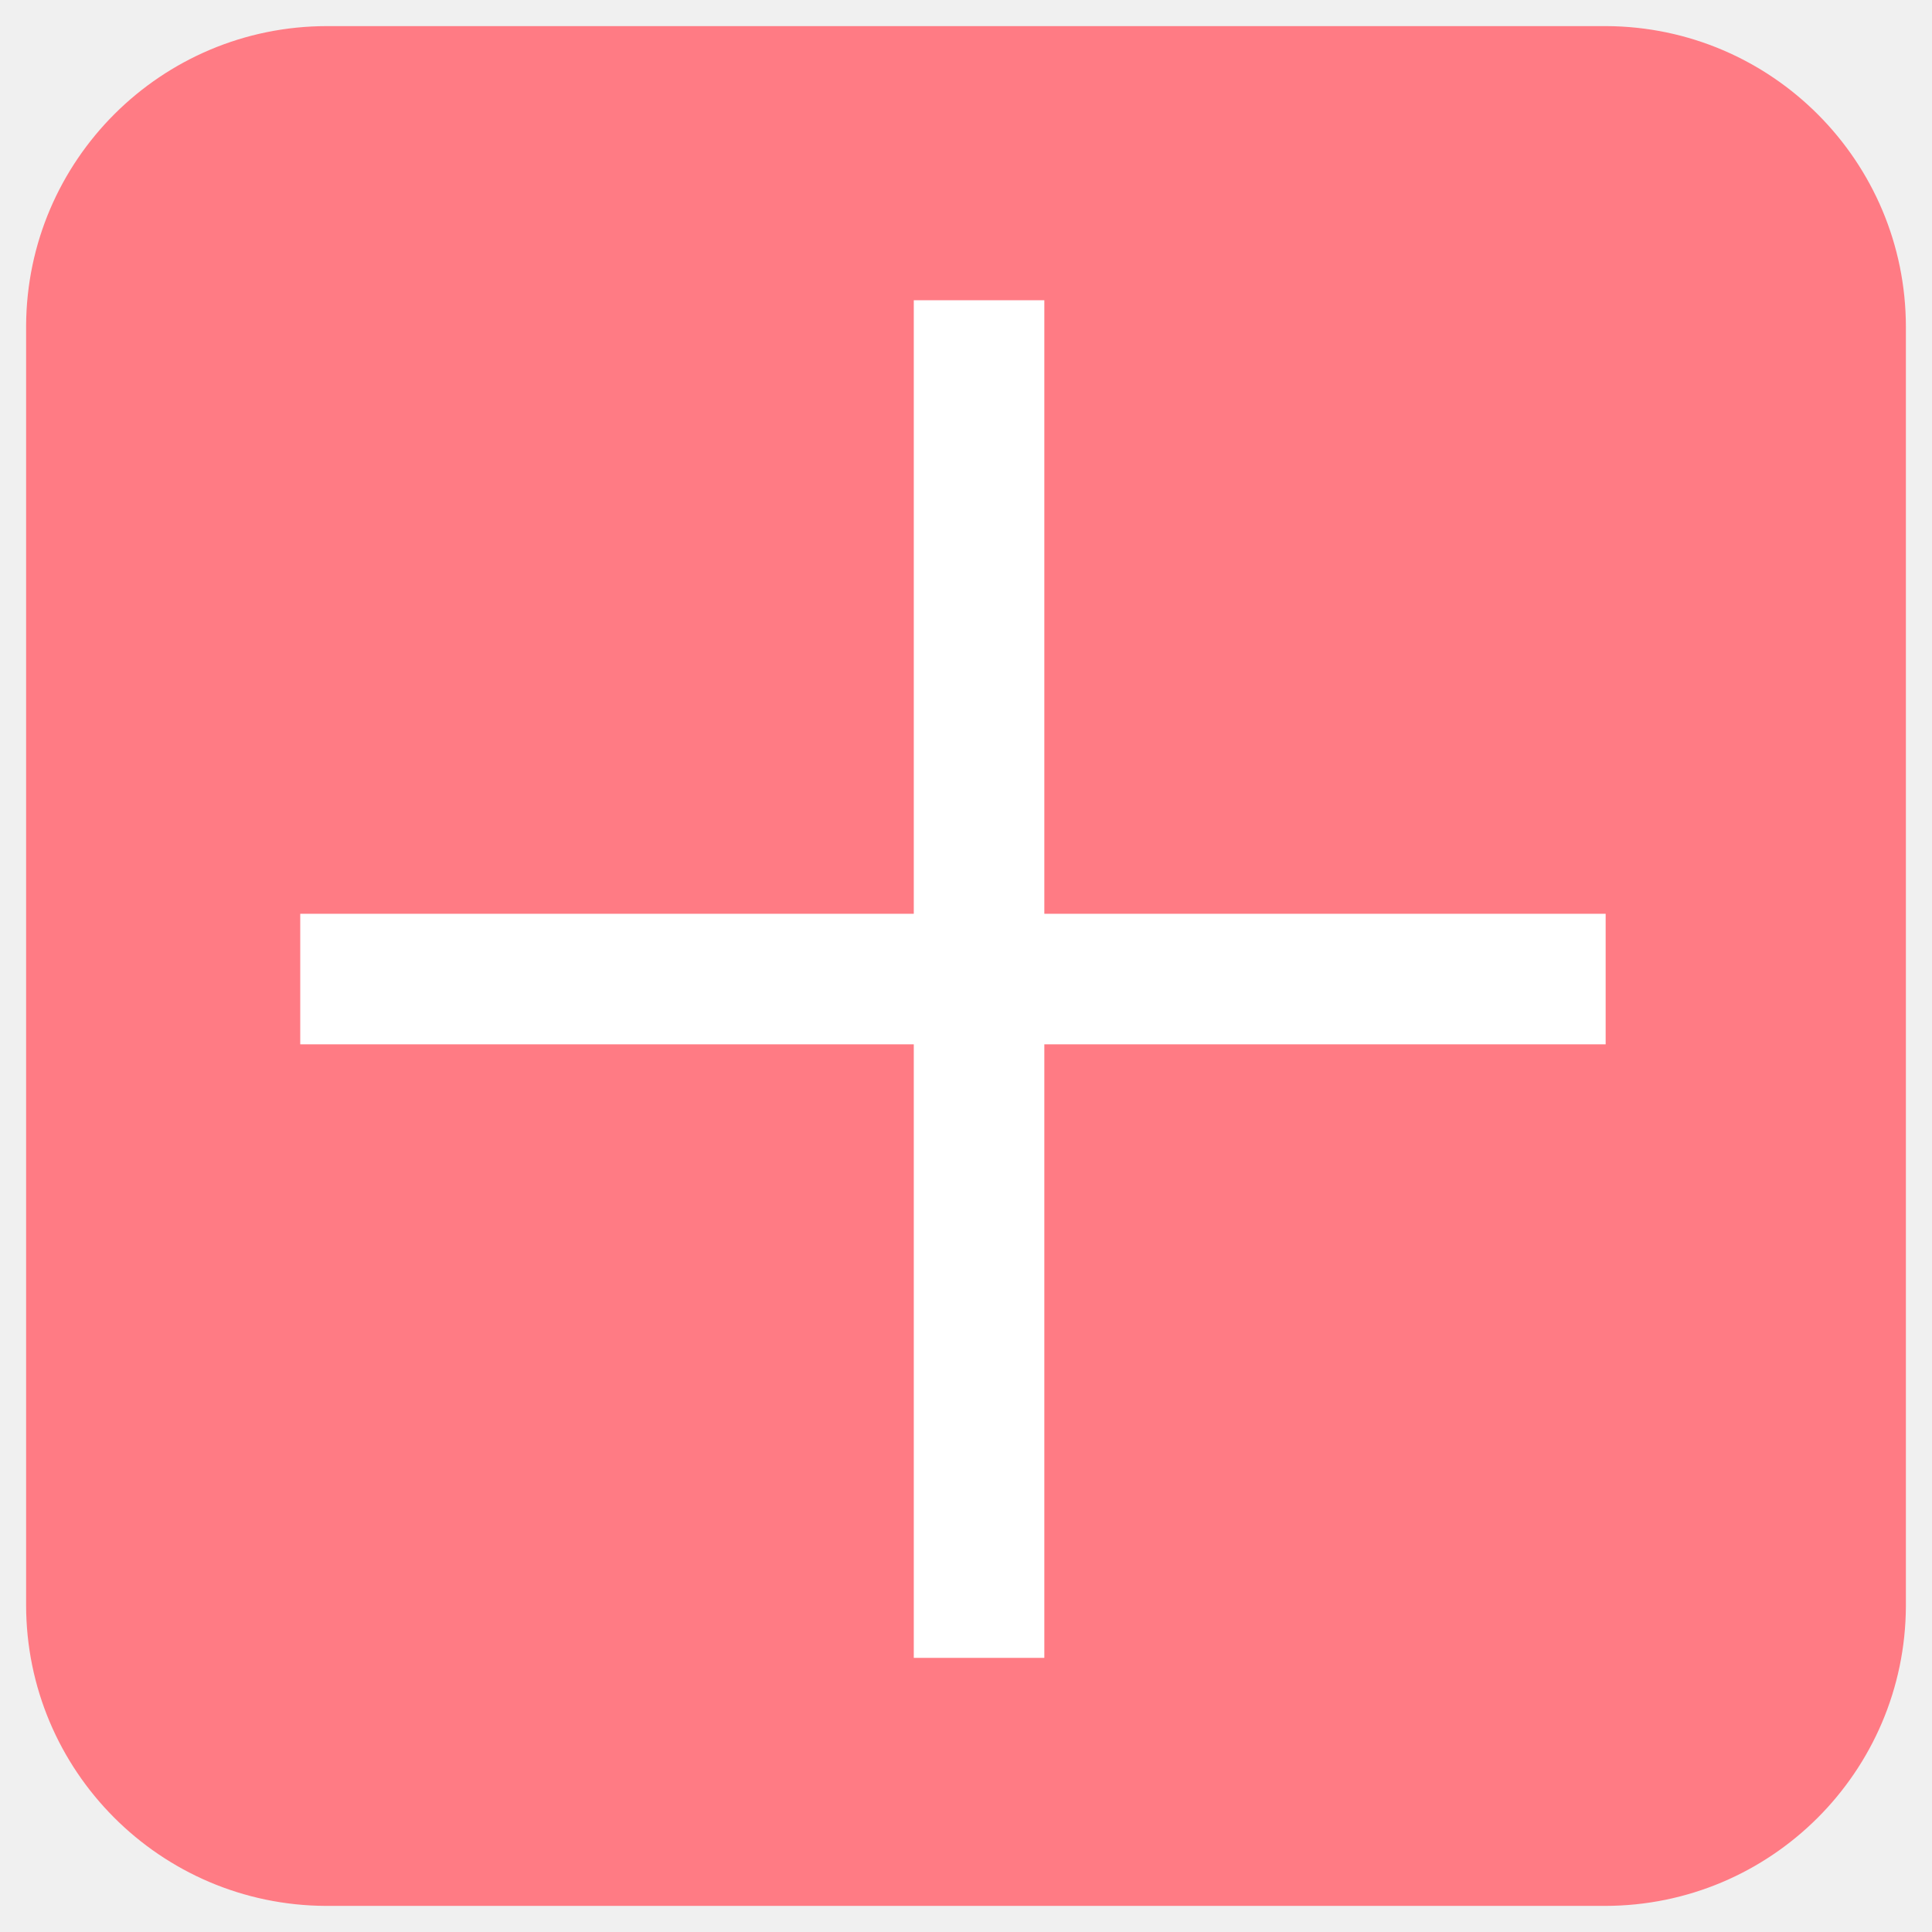
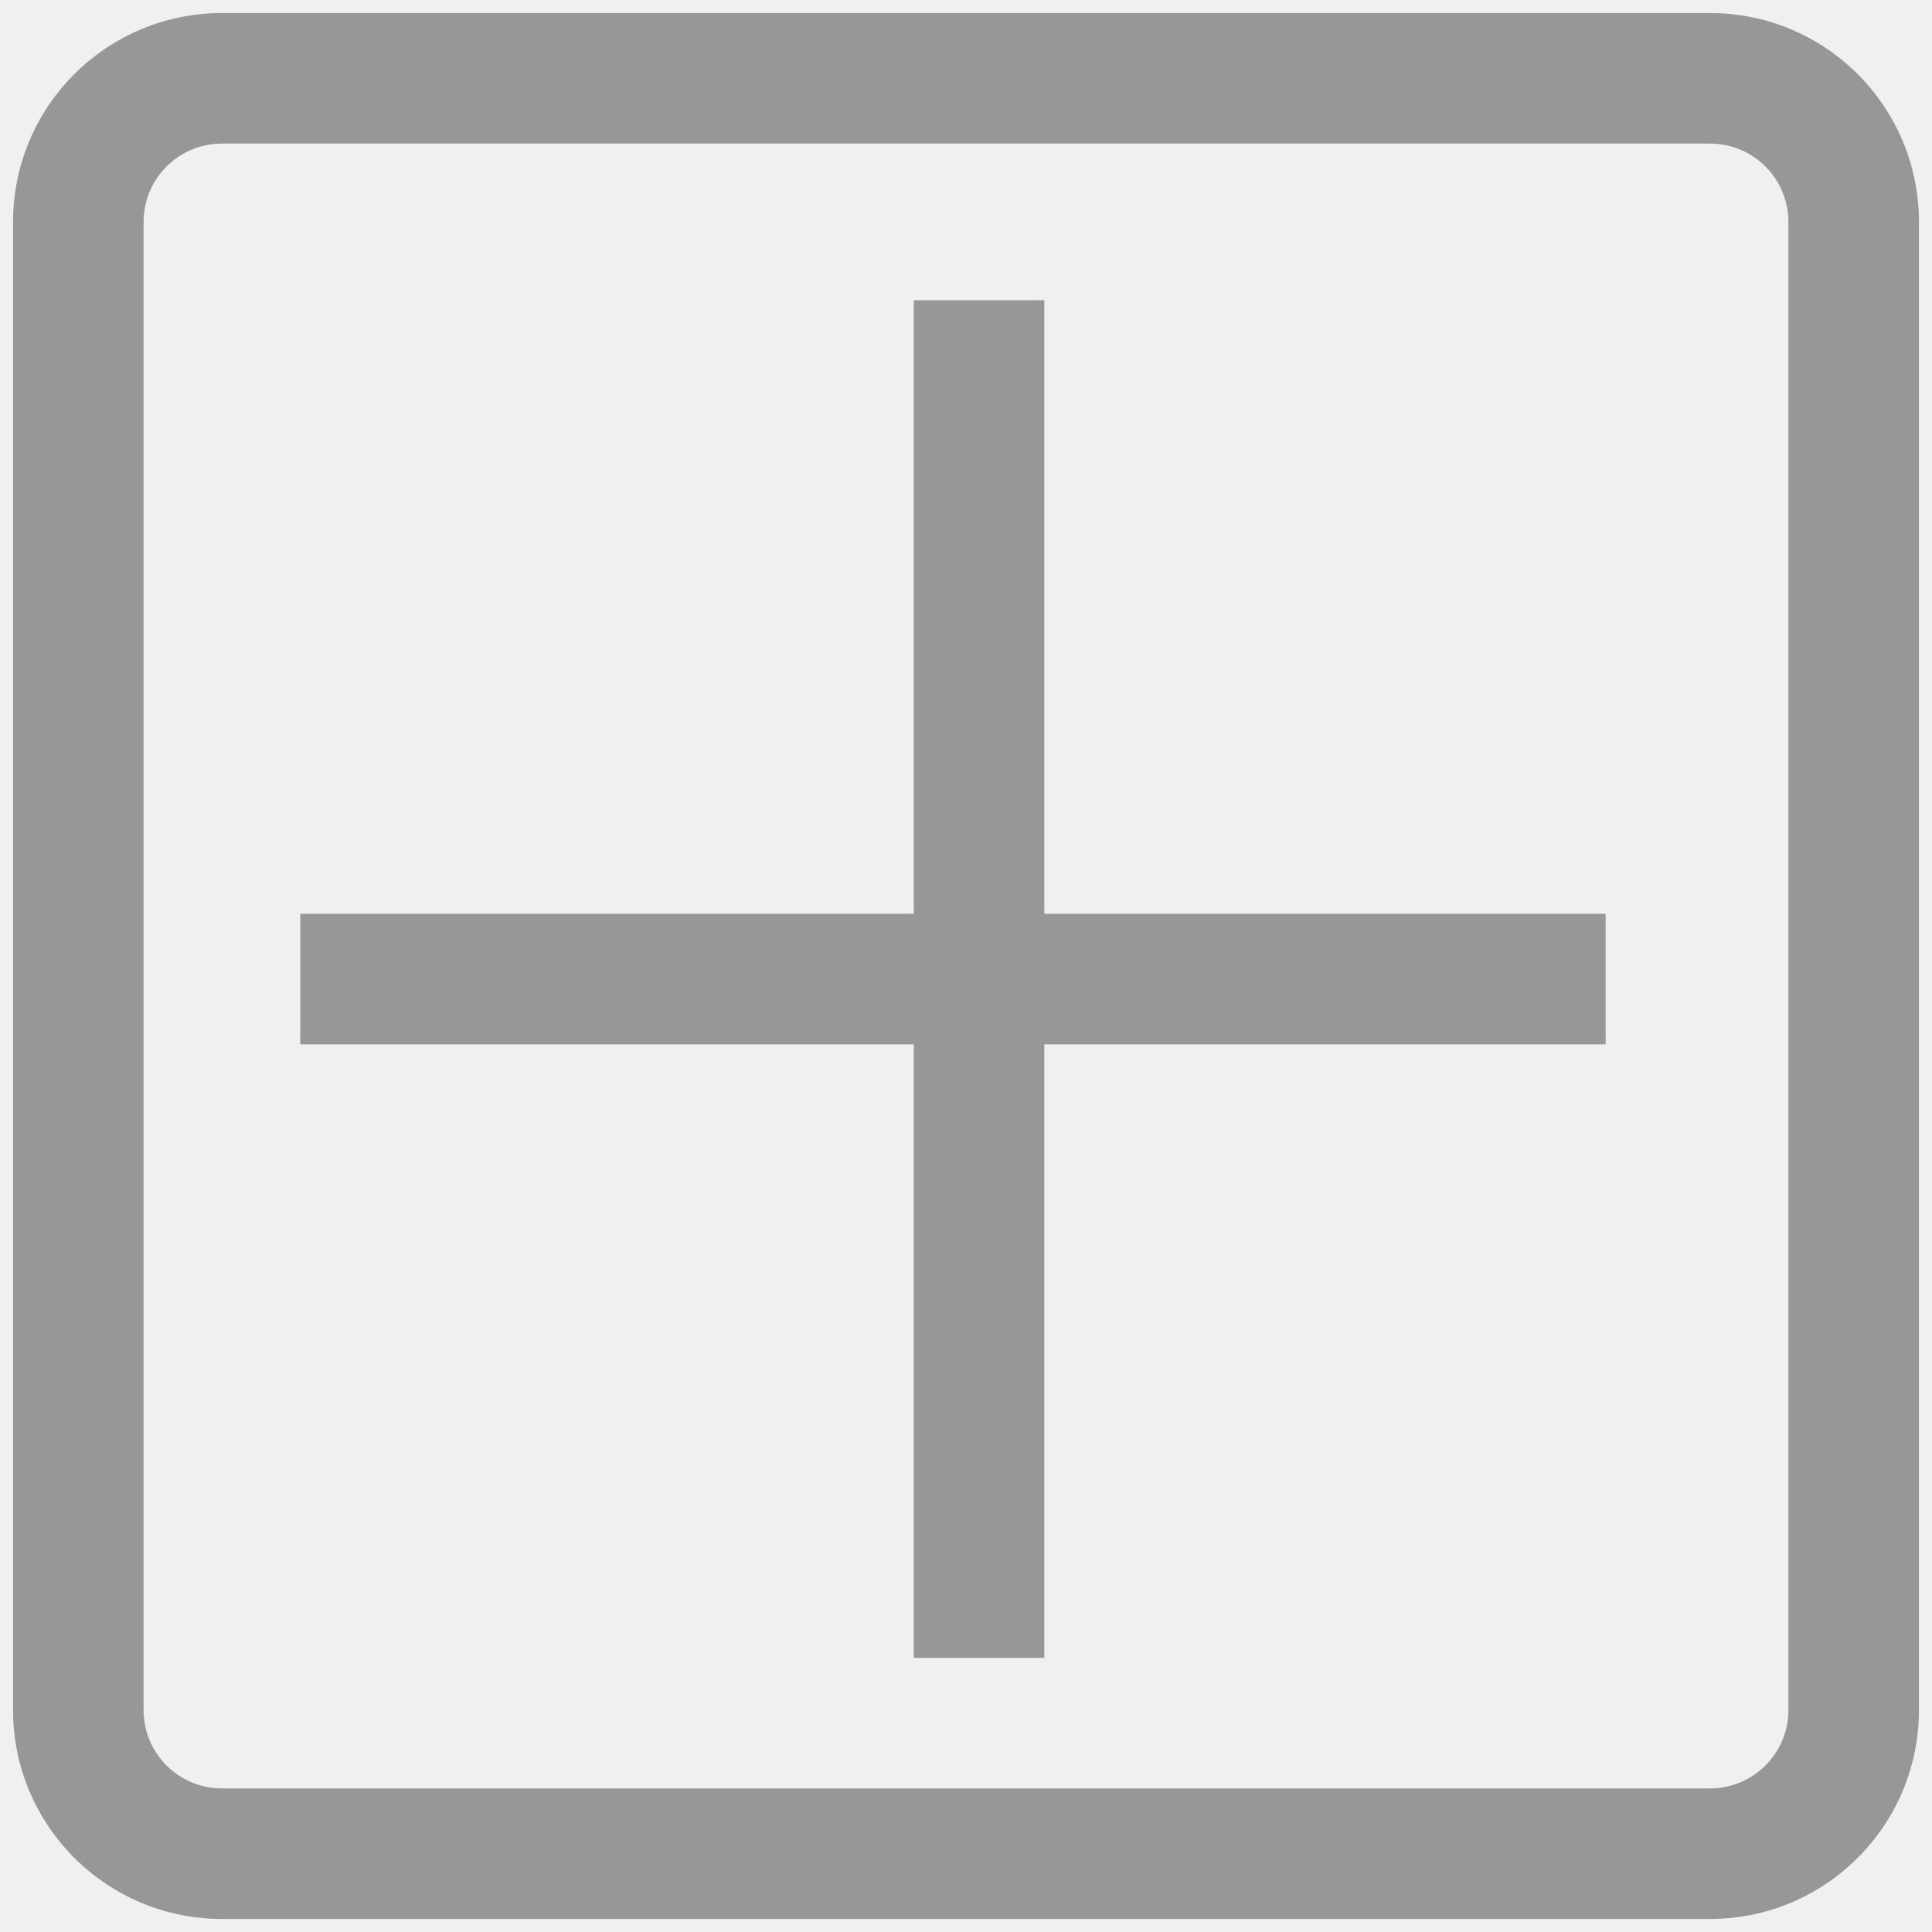
<svg xmlns="http://www.w3.org/2000/svg" id="Layer_1" data-name="Layer 1" viewBox="0 0 74 74">
  <defs>
-     <style>.cls-1,.cls-2,.cls-3{fill:#979797;}.cls-1{clip-rule:evenodd;}.cls-3{fill-rule:evenodd;}.cls-4{clip-path:url(#clip-path);}.cls-5{clip-path:url(#clip-path-2);}.cls-6{clip-path:url(#clip-path-3);}.cls-7{clip-path:url(#clip-path-4);}.cls-8{fill:#ff7b84;}.cls-9{fill:#fff;}</style>
+     <style>.cls-1,.cls-2,.cls-3{fill:#979797;}.cls-1{clip-rule:evenodd;}.cls-3{fill-rule:evenodd;}.cls-4{clip-path:url(#clip-path);}.cls-5{clip-path:url(#clip-path-2);}.cls-6{clip-path:url(#clip-path-3);}.cls-7{clip-path:url(#clip-path-4);}</style>
    <clipPath id="clip-path">
      <path class="cls-1" d="M-124,46.06v-9a27,27,0,0,0-20-26V8.23a7.13,7.13,0,0,0-5.46-7.06A7,7,0,0,0-158,8v3.06a27,27,0,0,0-20,26v9a9,9,0,0,0-8.9,10.31A9.16,9.16,0,0,0-177.74,64H-160a9,9,0,0,0,9,9,9,9,0,0,0,9-9h17.74a9.16,9.16,0,0,0,9.16-7.64A9,9,0,0,0-124,46.06ZM-153,8a2,2,0,0,1,2.66-1.89,2.05,2.05,0,0,1,1.34,2v2c-.66,0-1.33-.08-2-.08s-1.34,0-2,.08Zm-20,29a22,22,0,0,1,25.28-21.71C-136.86,16.91-129,26.55-129,37.52V46h-44Zm21.91,31a4,4,0,0,1-4-4h8A4,4,0,0,1-151.09,68Zm30.91-12.15A4.1,4.1,0,0,1-124.24,59h-53.7A4.1,4.1,0,0,1-182,55.86,4,4,0,0,1-178.09,51h54A4,4,0,0,1-120.18,55.86Z" />
    </clipPath>
    <clipPath id="clip-path-2">
      <path class="cls-1" d="M2243.06-3141h-43a10,10,0,0,0-10,10v8.06a10,10,0,0,0-9,10v34a10,10,0,0,0,10,10h43a10,10,0,0,0,10-10V-3087a10,10,0,0,0,9-10v-34A10,10,0,0,0,2243.06-3141ZM2191-3118h43a5,5,0,0,1,5,5v1l-27,19.8-26-19.76v-1A5,5,0,0,1,2191-3118Zm43,44h-43a5,5,0,0,1-5-5v-26.5l26,19.72,27.09-19.84v26.62A5,5,0,0,1,2234.05-3073.93Zm14-23a5,5,0,0,1-4,4.9V-3113a10,10,0,0,0-10-10h-39v-8a5,5,0,0,1,5-5h43a5,5,0,0,1,5,5Z" />
    </clipPath>
    <clipPath id="clip-path-3">
      <path class="cls-1" d="M-31,1H-74A10,10,0,0,0-84,11V19a10,10,0,0,0-9,10V63A10,10,0,0,0-83,73h43A10,10,0,0,0-30,63V55a10,10,0,0,0,9-10V11A10,10,0,0,0-31,1ZM-83,24h43a5,5,0,0,1,5,5v1l-27,19.8L-88,30V29A5,5,0,0,1-83,24Zm43,44H-83a5,5,0,0,1-5-5V36.53l26,19.72L-35,36.41V63A5,5,0,0,1-40,68Zm14-23a5,5,0,0,1-4,4.9V29A10,10,0,0,0-40,19H-79V11a5,5,0,0,1,5-5h43a5,5,0,0,1,5,5Z" />
    </clipPath>
    <clipPath id="clip-path-4">
      <rect class="cls-2" x="-5585.87" y="-106.65" width="6456.88" height="6582.43" />
    </clipPath>
  </defs>
  <path class="cls-3" d="M-124,46.06v-9a27,27,0,0,0-20-26V8.23a7.13,7.13,0,0,0-5.46-7.06A7,7,0,0,0-158,8v3.06a27,27,0,0,0-20,26v9a9,9,0,0,0-8.9,10.31A9.16,9.16,0,0,0-177.74,64H-160a9,9,0,0,0,9,9,9,9,0,0,0,9-9h17.74a9.16,9.16,0,0,0,9.16-7.64A9,9,0,0,0-124,46.06ZM-153,8a2,2,0,0,1,2.66-1.89,2.05,2.05,0,0,1,1.34,2v2c-.66,0-1.33-.08-2-.08s-1.34,0-2,.08Zm-20,29a22,22,0,0,1,25.28-21.71C-136.86,16.91-129,26.55-129,37.52V46h-44Zm21.91,31a4,4,0,0,1-4-4h8A4,4,0,0,1-151.09,68Zm30.91-12.15A4.1,4.1,0,0,1-124.24,59h-53.7A4.1,4.1,0,0,1-182,55.86,4,4,0,0,1-178.09,51h54A4,4,0,0,1-120.18,55.86Z" />
  <g class="cls-4">
    <rect class="cls-2" x="-5534" y="-106.98" width="6497" height="6624" />
  </g>
  <path class="cls-3" d="M2243.06-3141h-43a10,10,0,0,0-10,10v8.06a10,10,0,0,0-9,10v34a10,10,0,0,0,10,10h43a10,10,0,0,0,10-10V-3087a10,10,0,0,0,9-10v-34A10,10,0,0,0,2243.06-3141ZM2191-3118h43a5,5,0,0,1,5,5v1l-27,19.8-26-19.76v-1A5,5,0,0,1,2191-3118Zm43,44h-43a5,5,0,0,1-5-5v-26.5l26,19.72,27.09-19.84v26.62A5,5,0,0,1,2234.05-3073.93Zm14-23a5,5,0,0,1-4,4.9V-3113a10,10,0,0,0-10-10h-39v-8a5,5,0,0,1,5-5h43a5,5,0,0,1,5,5Z" />
  <g class="cls-5">
    <rect class="cls-2" x="-3311.83" y="-3248.61" width="6456.88" height="6582.43" />
  </g>
  <path class="cls-3" d="M-31,1H-74A10,10,0,0,0-84,11V19a10,10,0,0,0-9,10V63A10,10,0,0,0-83,73h43A10,10,0,0,0-30,63V55a10,10,0,0,0,9-10V11A10,10,0,0,0-31,1ZM-83,24h43a5,5,0,0,1,5,5v1l-27,19.8L-88,30V29A5,5,0,0,1-83,24Zm43,44H-83a5,5,0,0,1-5-5V36.53l26,19.72L-35,36.41V63A5,5,0,0,1-40,68Zm14-23a5,5,0,0,1-4,4.9V29A10,10,0,0,0-40,19H-79V11a5,5,0,0,1,5-5h43a5,5,0,0,1,5,5Z" />
  <g class="cls-6">
    <rect class="cls-2" x="-5585.87" y="-106.65" width="6456.88" height="6582.43" />
    <g class="cls-7">
      <rect class="cls-2" x="-115.46" y="-21.46" width="116.91" height="116.91" />
    </g>
  </g>
-   <path class="cls-8" d="M61.48,73h-49A11.53,11.53,0,0,1,1,61.48v-49A11.53,11.53,0,0,1,12.52,1h49A11.53,11.53,0,0,1,73,12.52v49A11.53,11.53,0,0,1,61.48,73Z" />
-   <polygon class="cls-9" points="61.5 35 40 35 40 11.5 35 11.5 35 35 11.5 35 11.5 40 35 40 35 63.5 40 63.5 40 40 61.5 40 61.5 35" />
+   <polygon class="cls-2" points="61.5 35 40 35 40 11.5 35 11.5 35 35 11.5 35 11.5 40 35 40 35 63.5 40 63.5 40 40 61.5 40 61.5 35" />
+   <path class="cls-2" d="M65.5.5H8.5a8,8,0,0,0-8,8v57a8,8,0,0,0,8,8h57a8,8,0,0,0,8-8V8.5A8,8,0,0,0,65.5.5Zm3,65a3,3,0,0,1-3,3H8.5a3,3,0,0,1-3-3V8.5a3,3,0,0,1,3-3h57a3,3,0,0,1,3,3Z" />
</svg>
